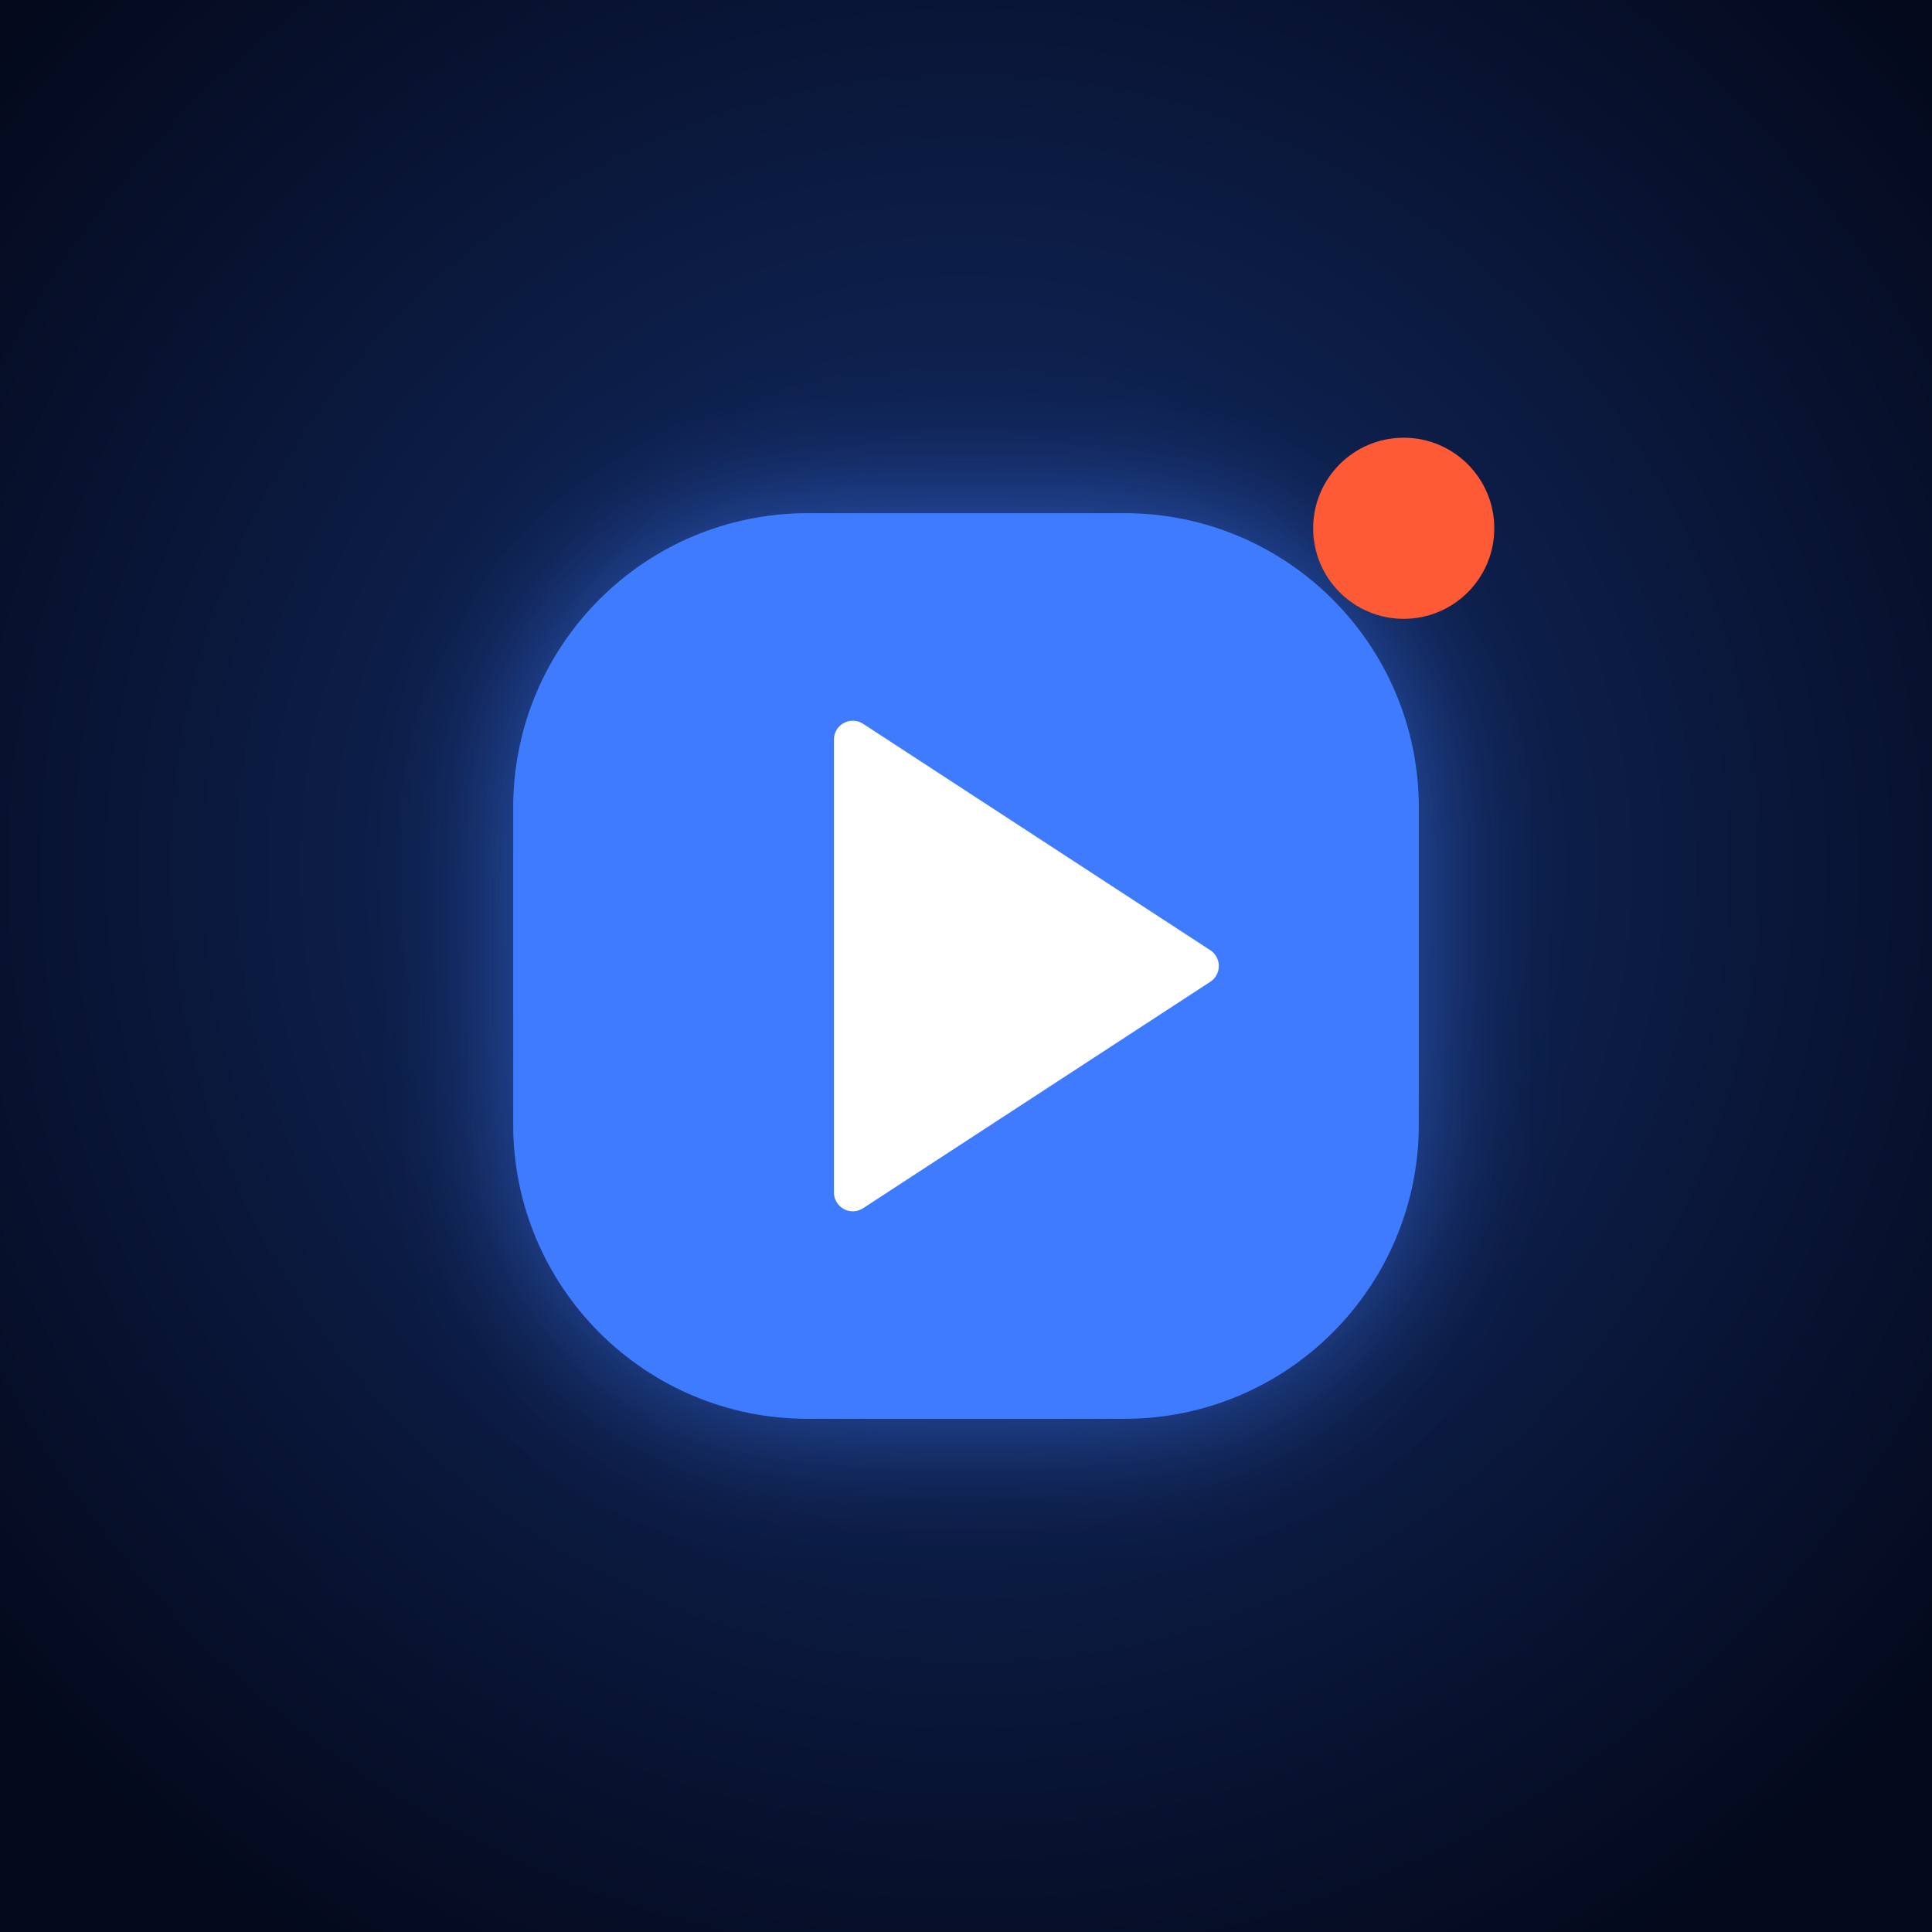
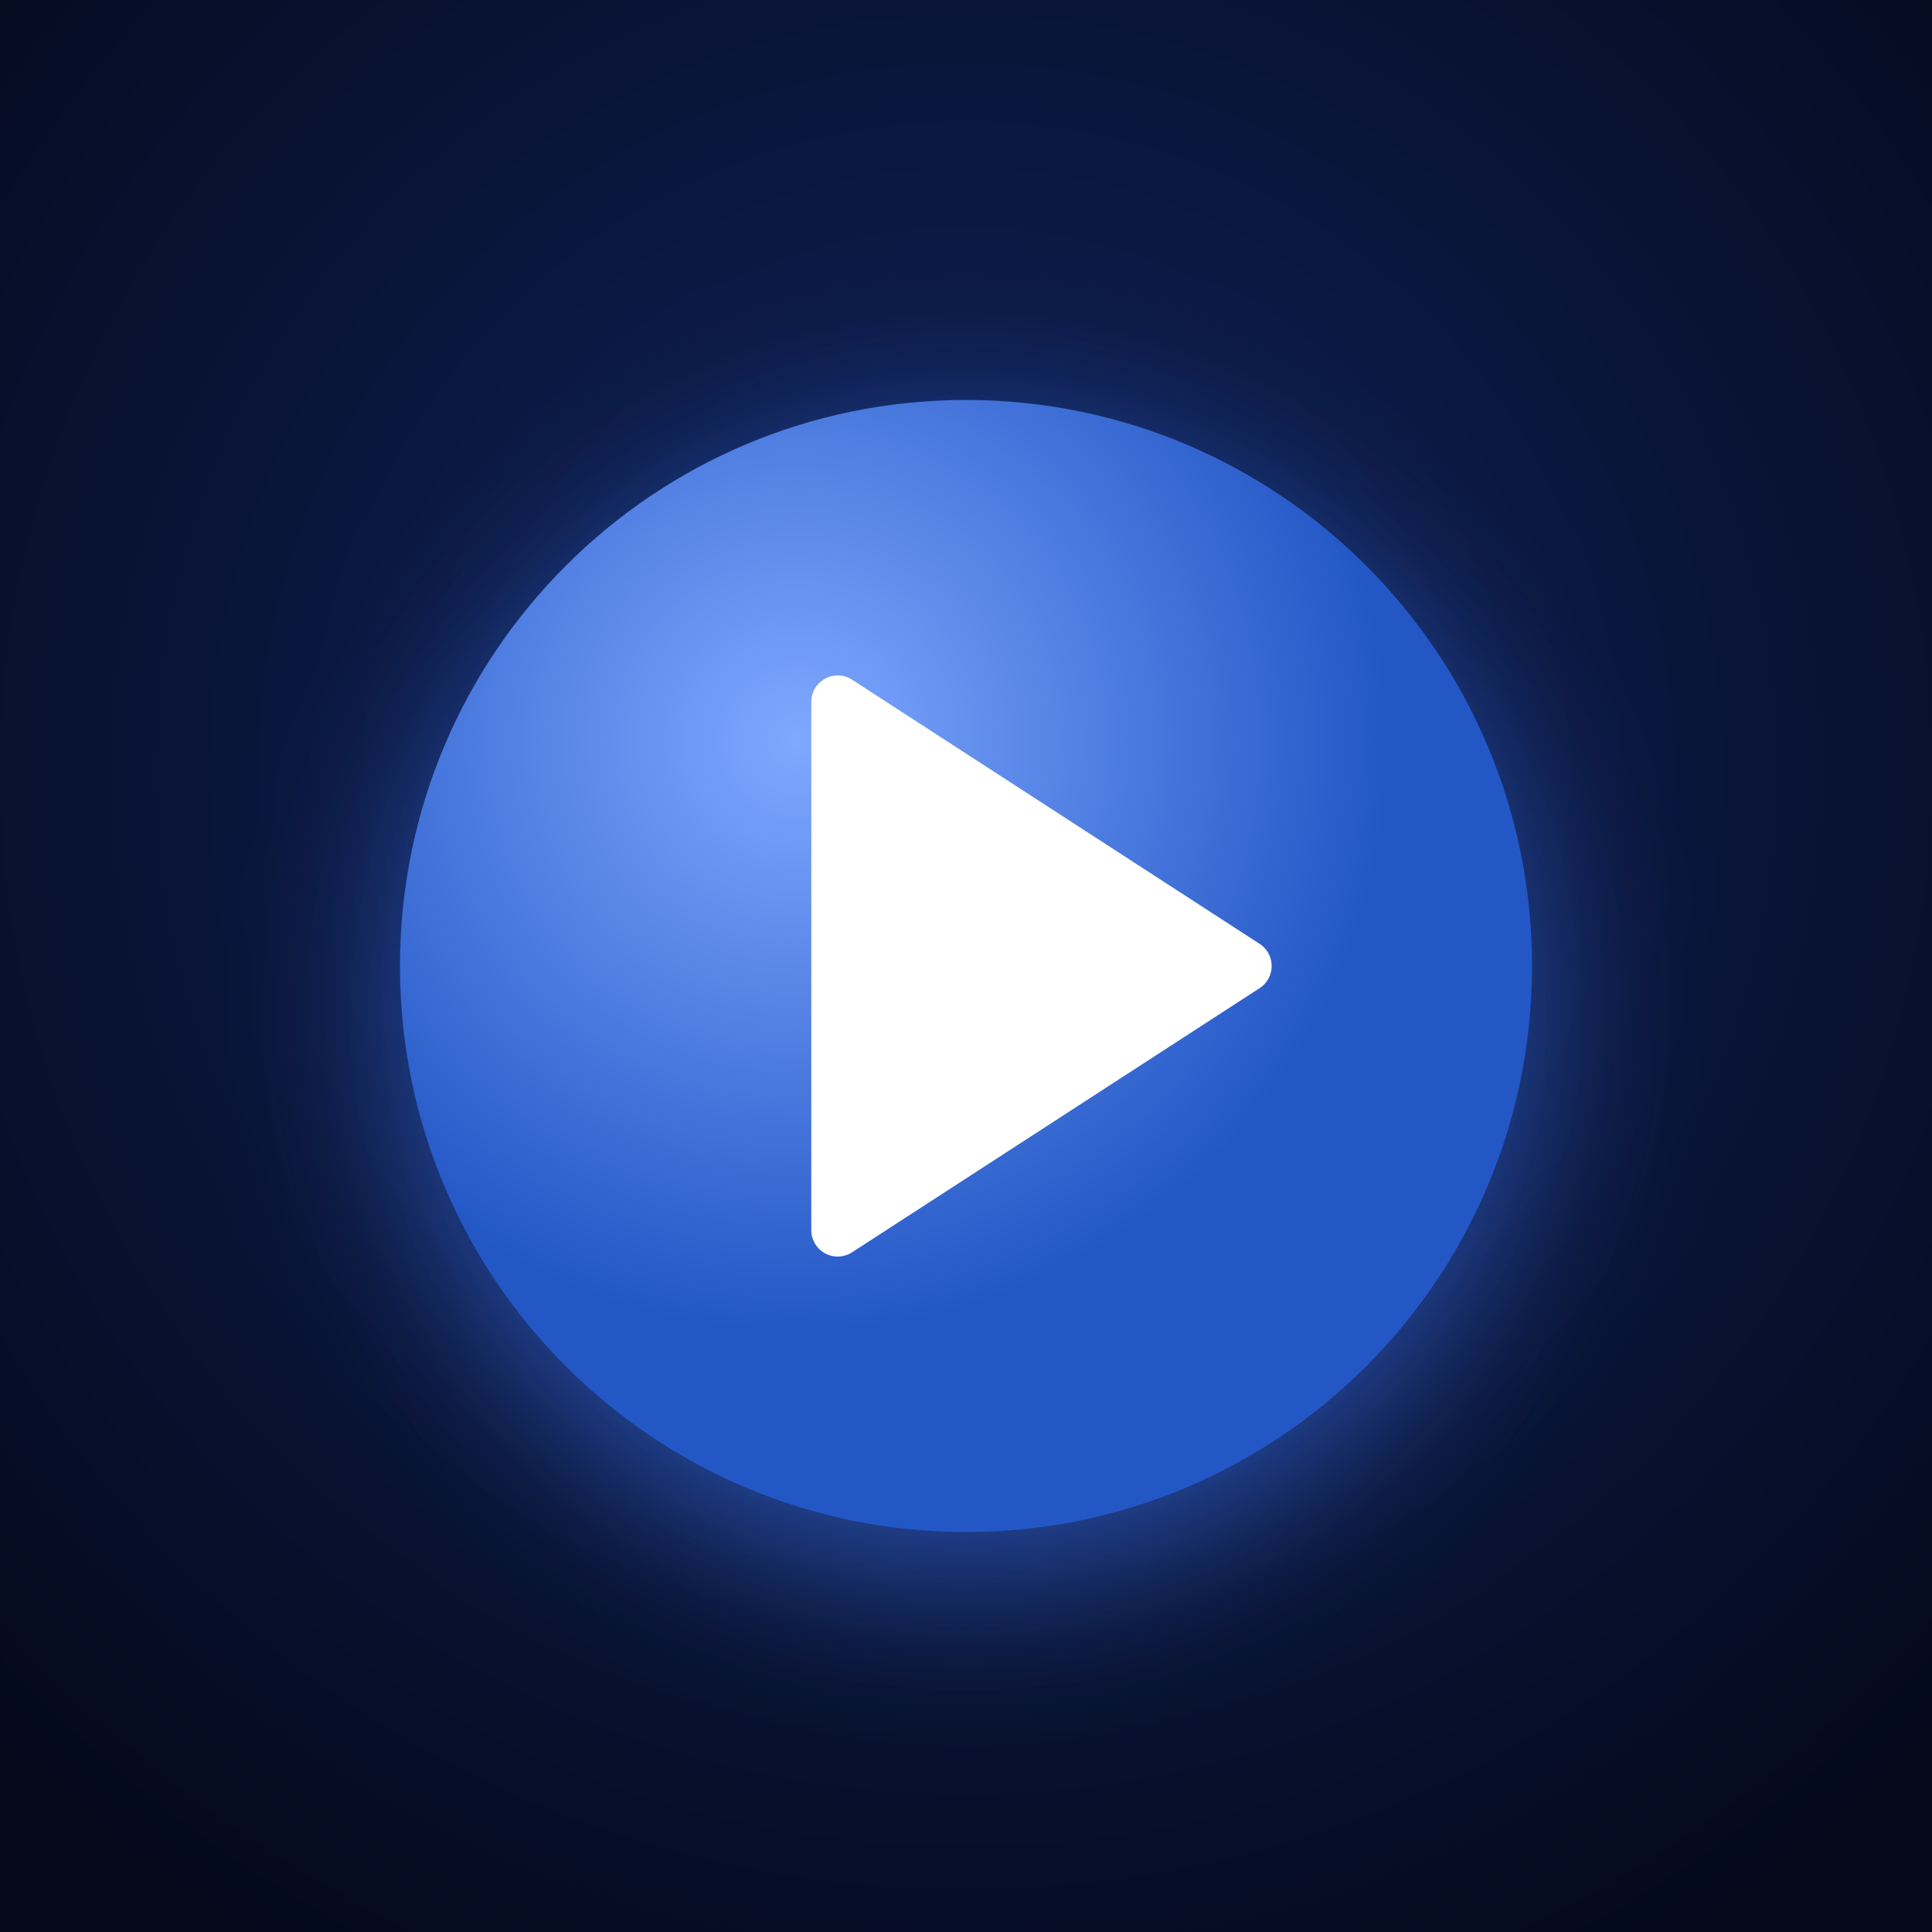
<svg xmlns="http://www.w3.org/2000/svg" viewBox="0 0 512 512">
  <defs>
-     <radialGradient id="g" cx="50%" cy="45%" r="65%">
-       <stop offset="0" stop-color="#14306F" />
+     <radialGradient id="bg" cx="50%" cy="40%" r="70%">
+       <stop offset="0" stop-color="#10235C" />
      <stop offset="1" stop-color="#04091C" />
    </radialGradient>
-     <filter id="s" x="-30%" y="-30%" width="160%" height="160%">
-       <feGaussianBlur stdDeviation="18" />
+     <radialGradient id="o" cx="35%" cy="30%" r="75%">
+       <stop offset="0" stop-color="#7FA8FF" />
+       <stop offset=".7" stop-color="#2357C6" />
+     </radialGradient>
+     <filter id="s" x="-40%" y="-40%" width="180%" height="180%">
+       <feGaussianBlur stdDeviation="22" />
    </filter>
  </defs>
-   <rect width="512" height="512" fill="url(#g)" />
-   <rect x="136" y="136" width="240" height="240" rx="78" fill="#3F7BFF" opacity=".6" filter="url(#s)" />
-   <rect x="136" y="136" width="240" height="240" rx="78" fill="#3F7BFF" />
-   <path d="M226 196 L318 256 L226 316 Z" fill="#fff" stroke="#fff" stroke-width="10" stroke-linejoin="round" />
-   <circle cx="372" cy="140" r="24" fill="#FF5A36" />
+   <rect width="512" height="512" fill="url(#bg)" />
+   <circle cx="256" cy="268" r="150" fill="#3F7BFF" opacity=".55" filter="url(#s)" />
+   <circle cx="256" cy="256" r="150" fill="url(#o)" />
+   <path d="M222 186 L330 256 L222 326 Z" fill="#fff" stroke="#fff" stroke-width="14" stroke-linejoin="round" />
</svg>
